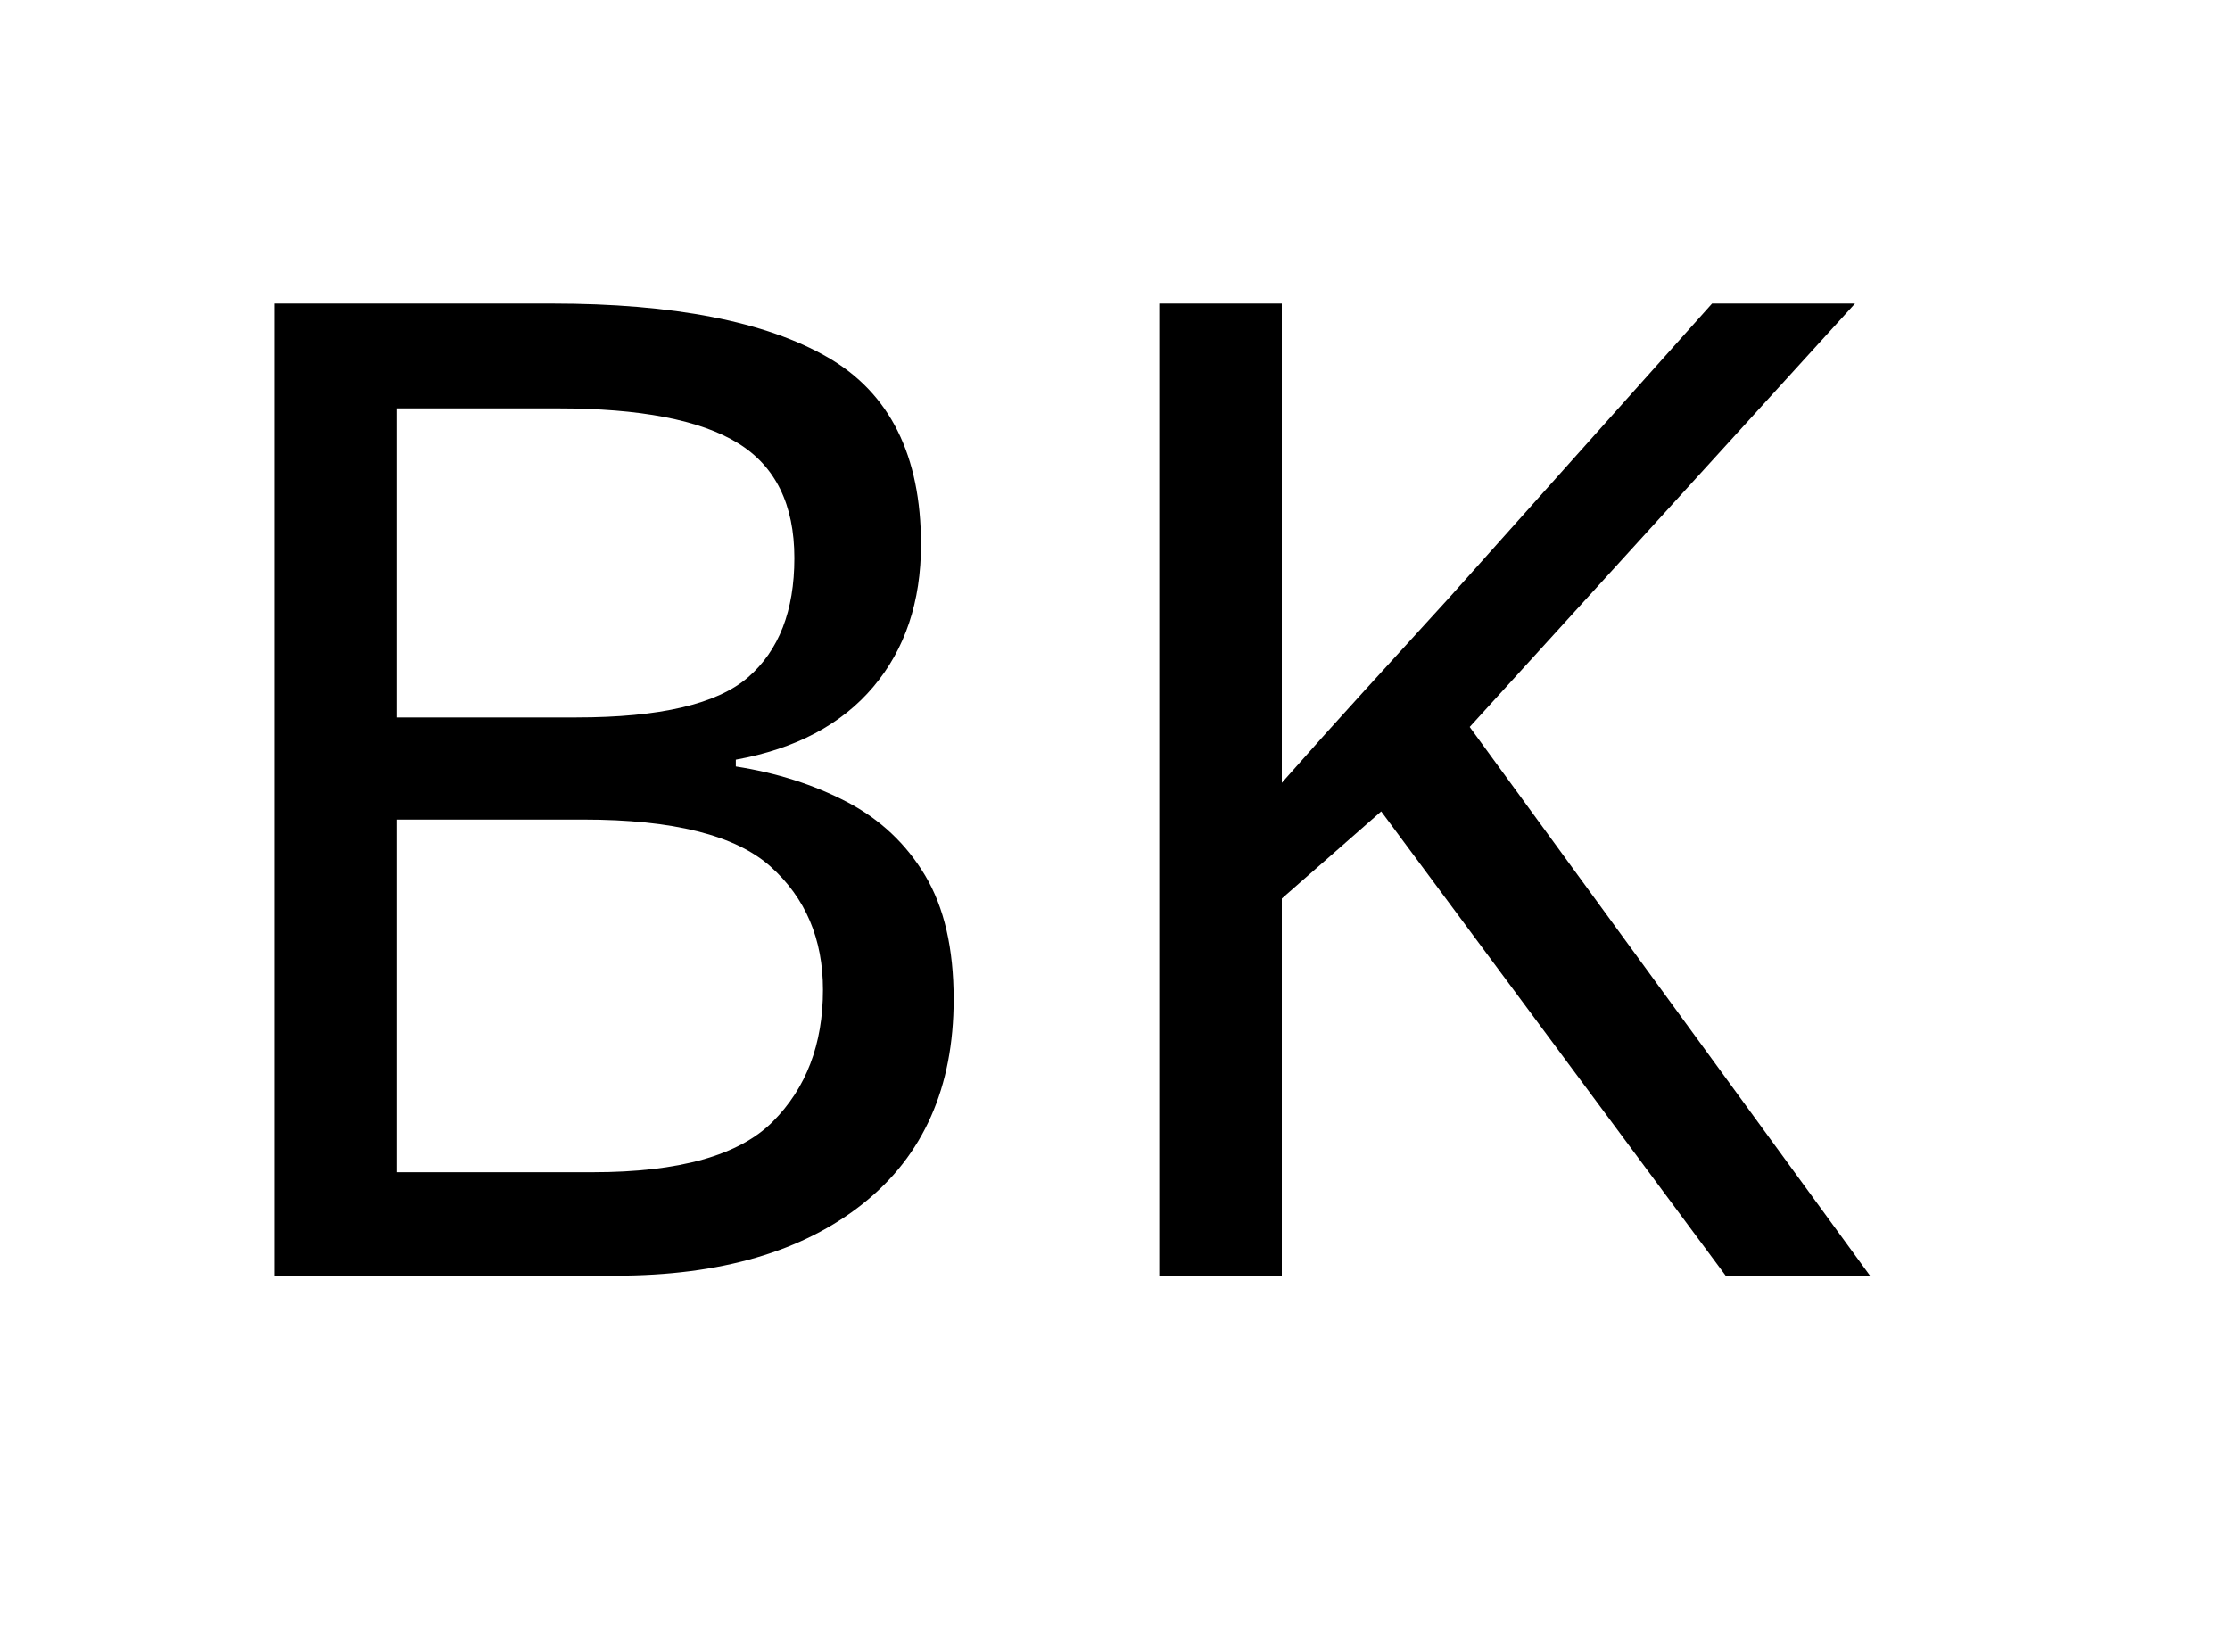
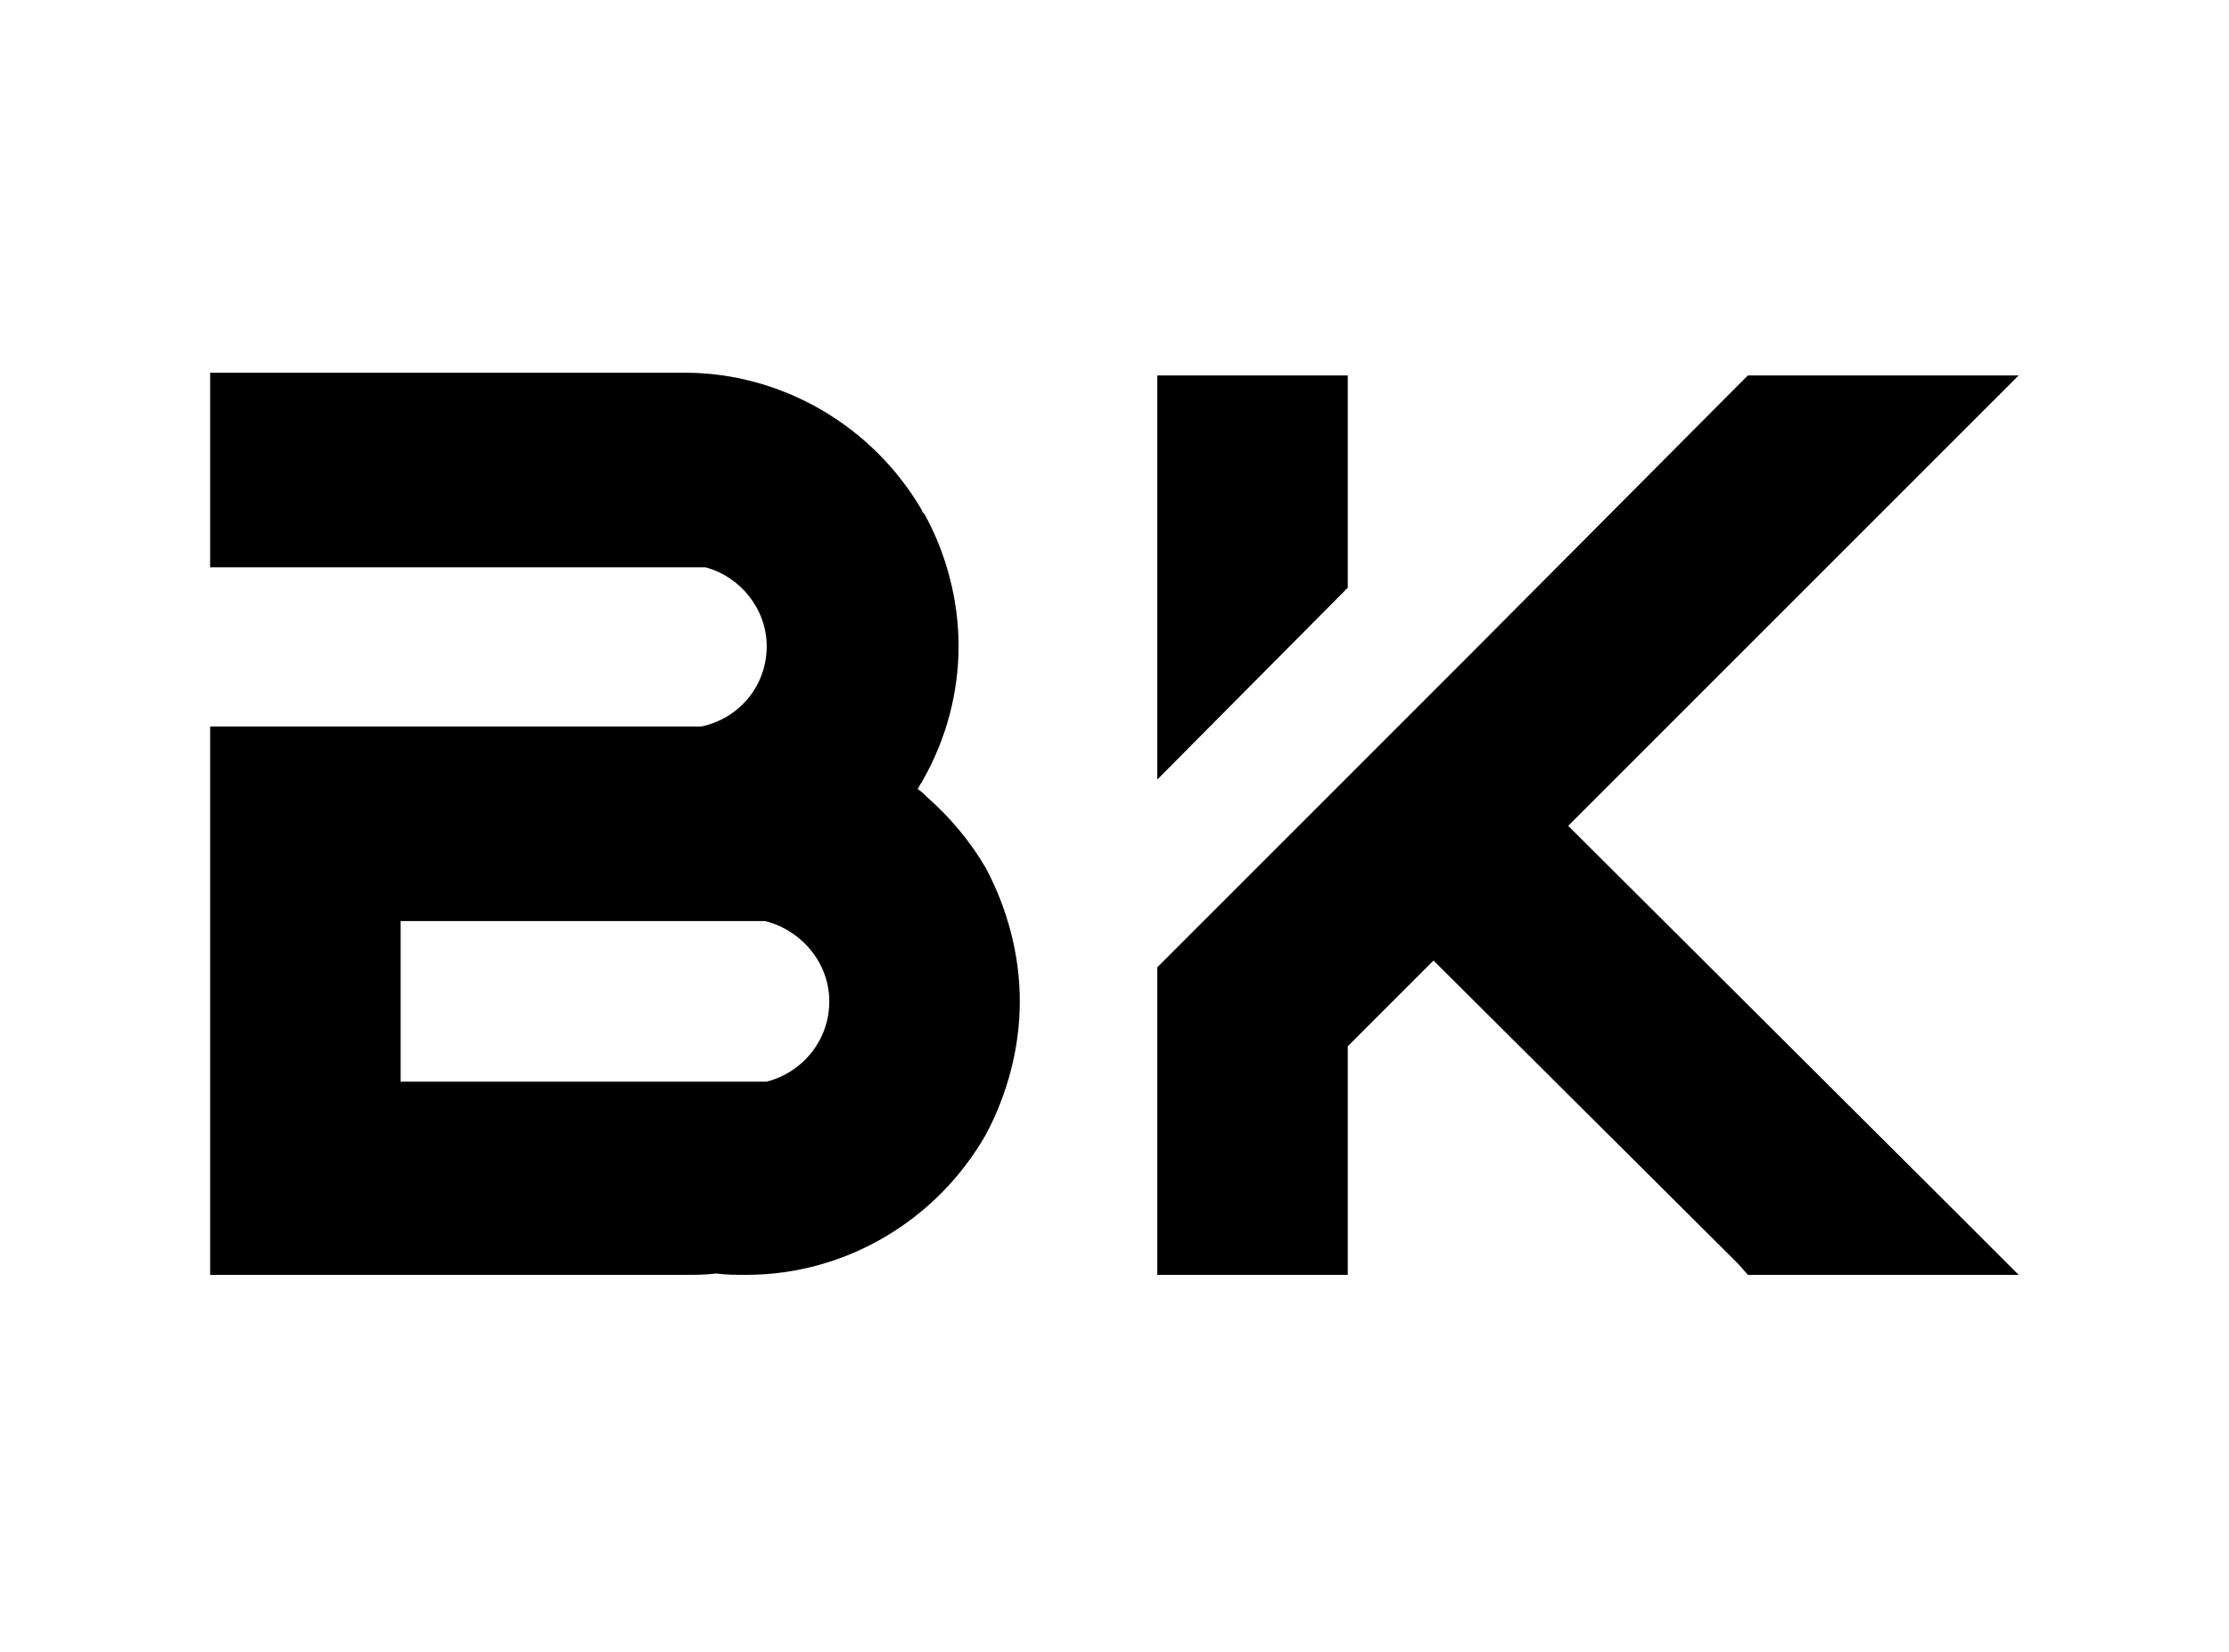
- <svg xmlns="http://www.w3.org/2000/svg" id="uuid-870ffa5a-ec43-41af-a506-194f86e36fc4" data-name="Layer 1" viewBox="0 0 818.91 606.58">
-   <defs>
-     <style>
-       .uuid-d28955de-df10-4340-9c79-ca3bdb8763f2 {
-         fill: #000;
-         font-family: AquireBold, Aquire;
-         font-size: 500px;
-       }
-     </style>
-   </defs>
-   <text class="uuid-d28955de-df10-4340-9c79-ca3bdb8763f2" transform="translate(52.21 468.46)">
-     <tspan x="0" y="0">BK</tspan>
-   </text>
+ <svg xmlns="http://www.w3.org/2000/svg" width="100%" height="100%" viewBox="0 0 819 607" version="1.1" xml:space="preserve" style="fill-rule:evenodd;clip-rule:evenodd;stroke-linejoin:round;stroke-miterlimit:2;">
+   <g transform="matrix(1,0,0,1,52.21,468.46)">
+     <g transform="matrix(500,0,0,500,0,0)">
+       <path d="M0.19,-0.26L0.458,-0.26C0.485,-0.253 0.505,-0.229 0.505,-0.201C0.505,-0.173 0.486,-0.149 0.459,-0.142L0.19,-0.142L0.19,-0.26ZM0.62,-0.299C0.609,-0.318 0.594,-0.336 0.577,-0.351C0.575,-0.353 0.573,-0.355 0.57,-0.357C0.571,-0.359 0.572,-0.361 0.573,-0.362L0.573,-0.362L0.574,-0.364C0.591,-0.394 0.6,-0.428 0.6,-0.462C0.6,-0.496 0.591,-0.53 0.575,-0.559C0.574,-0.56 0.573,-0.561 0.573,-0.562C0.537,-0.624 0.47,-0.663 0.399,-0.663L0.05,-0.663L0.05,-0.52L0.19,-0.52L0.19,-0.52L0.414,-0.52C0.44,-0.513 0.459,-0.489 0.459,-0.462C0.459,-0.433 0.439,-0.409 0.411,-0.403L0.05,-0.403L0.05,0L0.399,0C0.406,0 0.414,-0 0.422,-0.001C0.429,-0 0.437,0 0.444,0C0.517,0 0.584,-0.04 0.62,-0.103C0.636,-0.133 0.645,-0.167 0.645,-0.201C0.645,-0.235 0.636,-0.269 0.62,-0.299Z" style="fill-rule:nonzero;" />
+     </g>
+     <g transform="matrix(500,0,0,500,348,0)">
+       <path d="M0.19,-0.661L0.05,-0.661L0.05,-0.364L0.19,-0.505L0.19,-0.661ZM0.638,-0.045L0.352,-0.33L0.683,-0.661L0.484,-0.661L0.276,-0.452L0.276,-0.452L0.05,-0.226L0.05,0L0.19,0L0.19,-0.168L0.253,-0.231L0.477,-0.008L0.484,0L0.683,0L0.638,-0.045Z" style="fill-rule:nonzero;" />
+     </g>
+   </g>
</svg>
